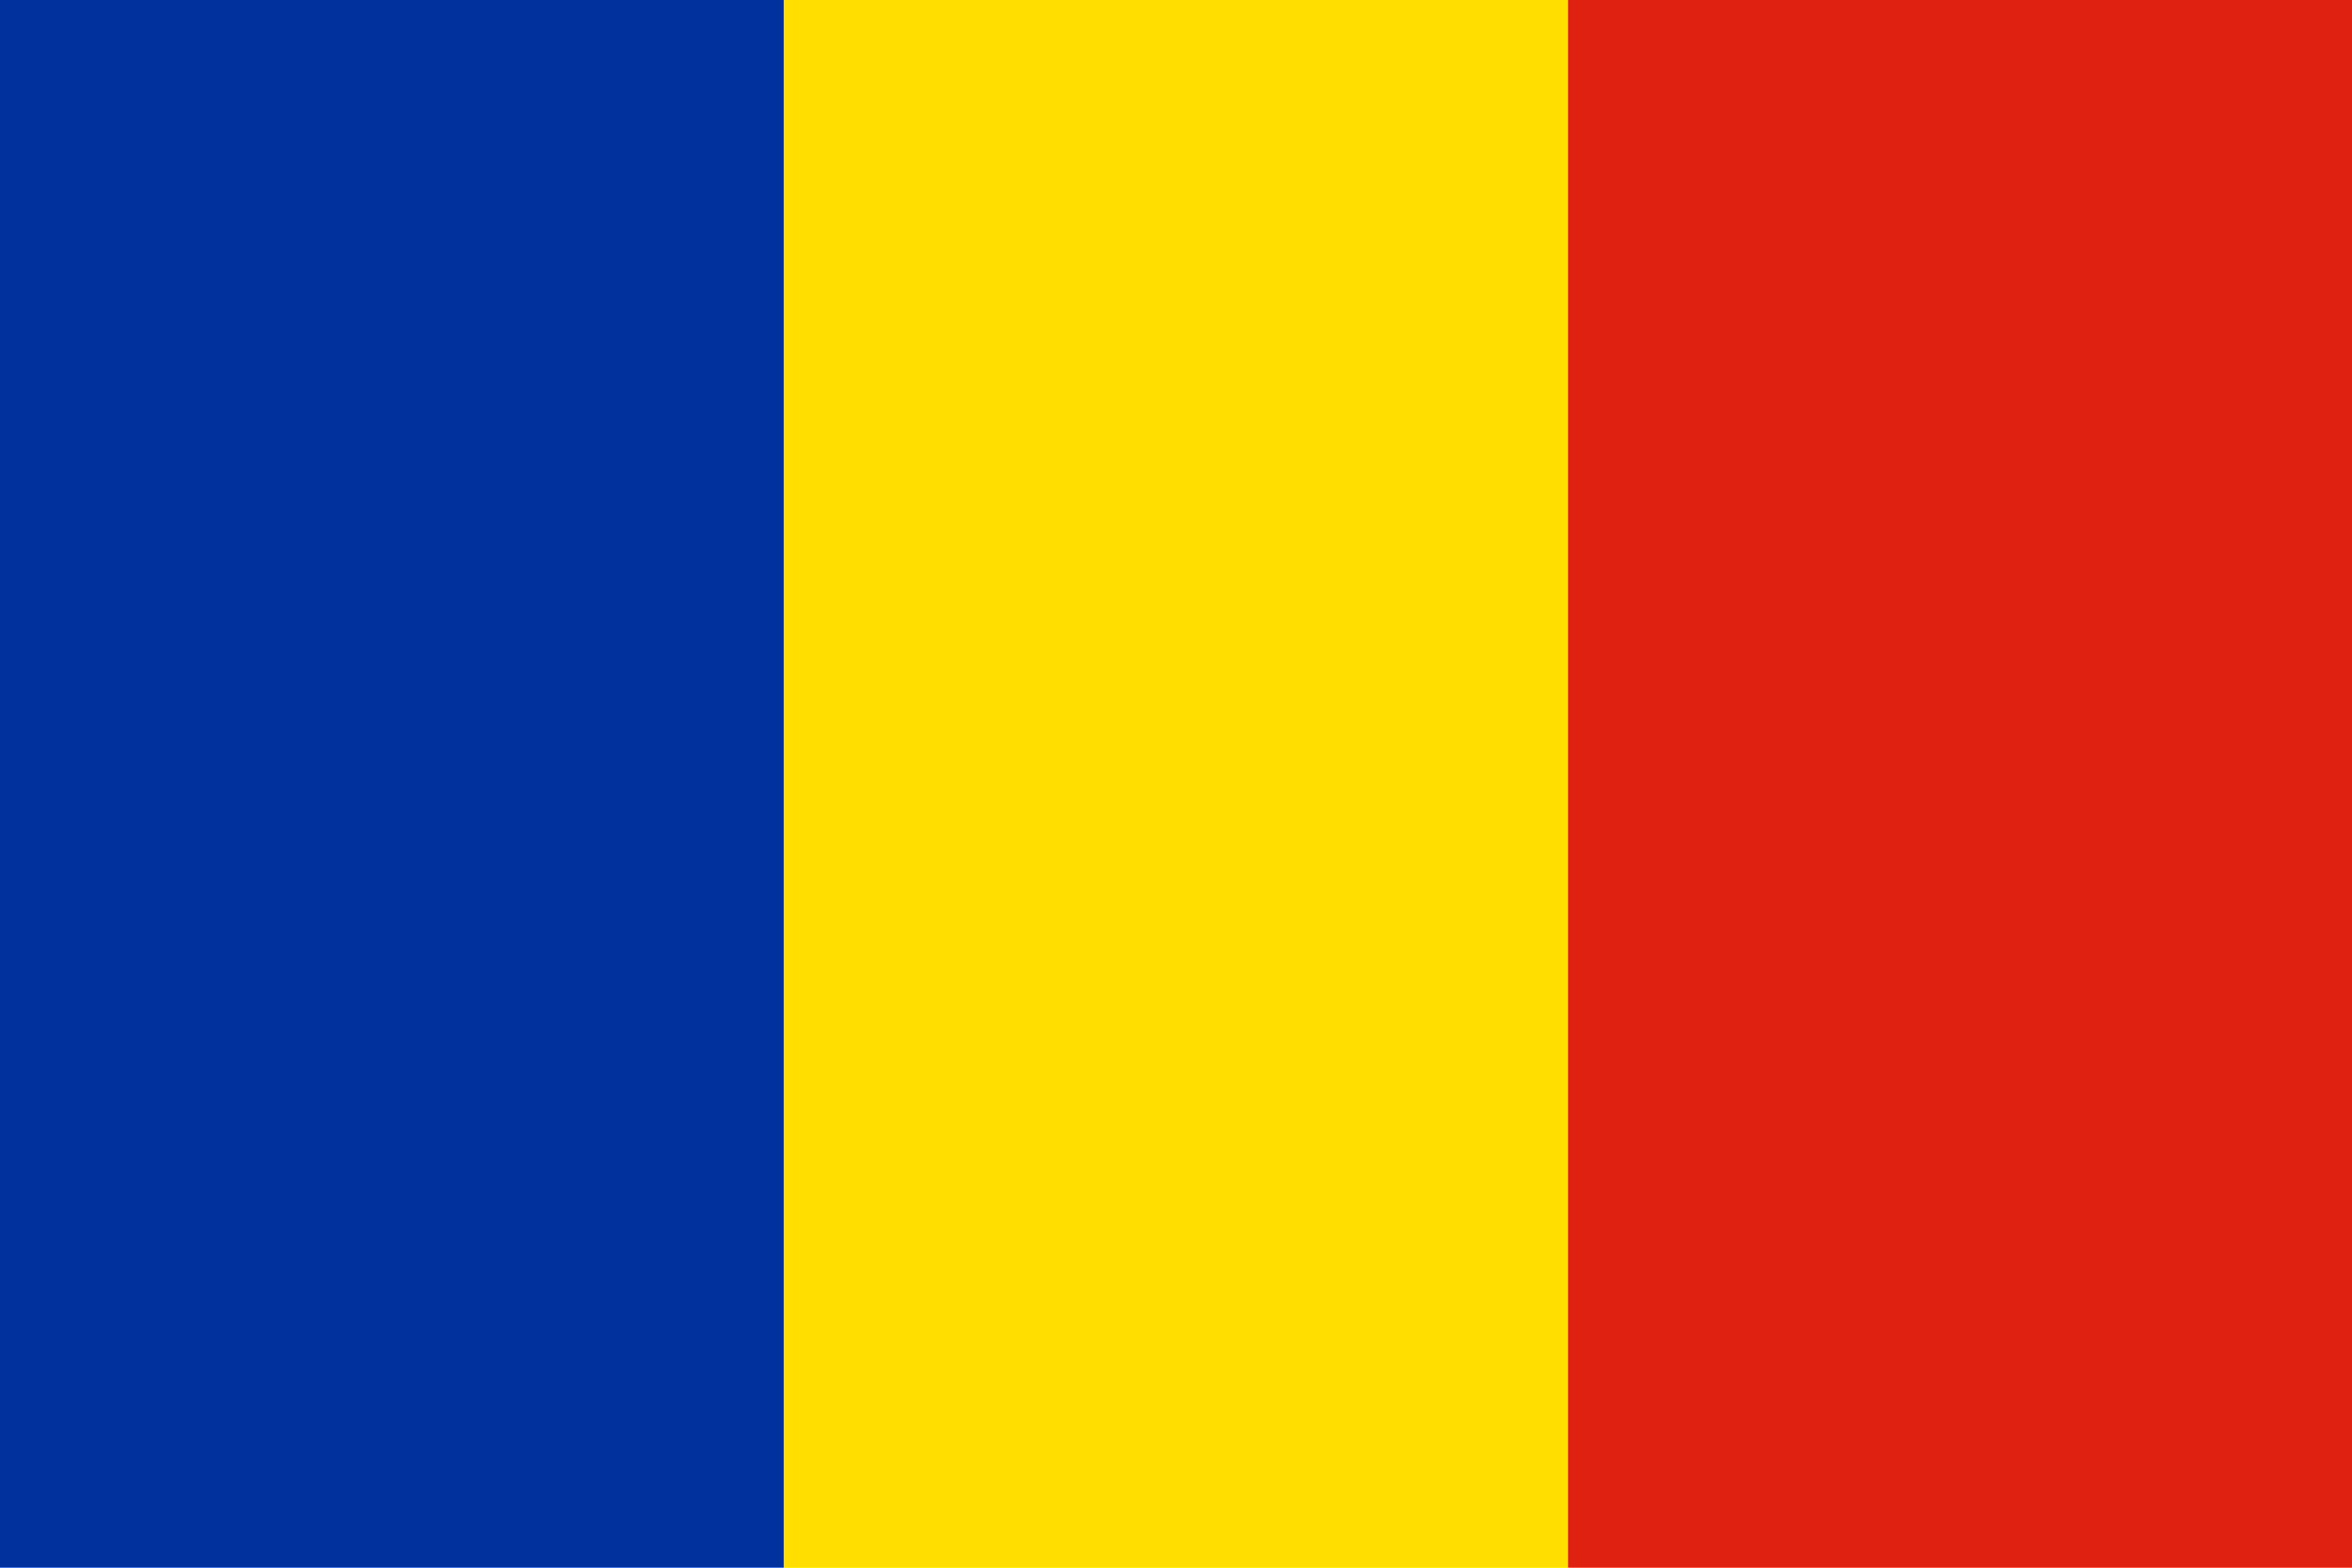
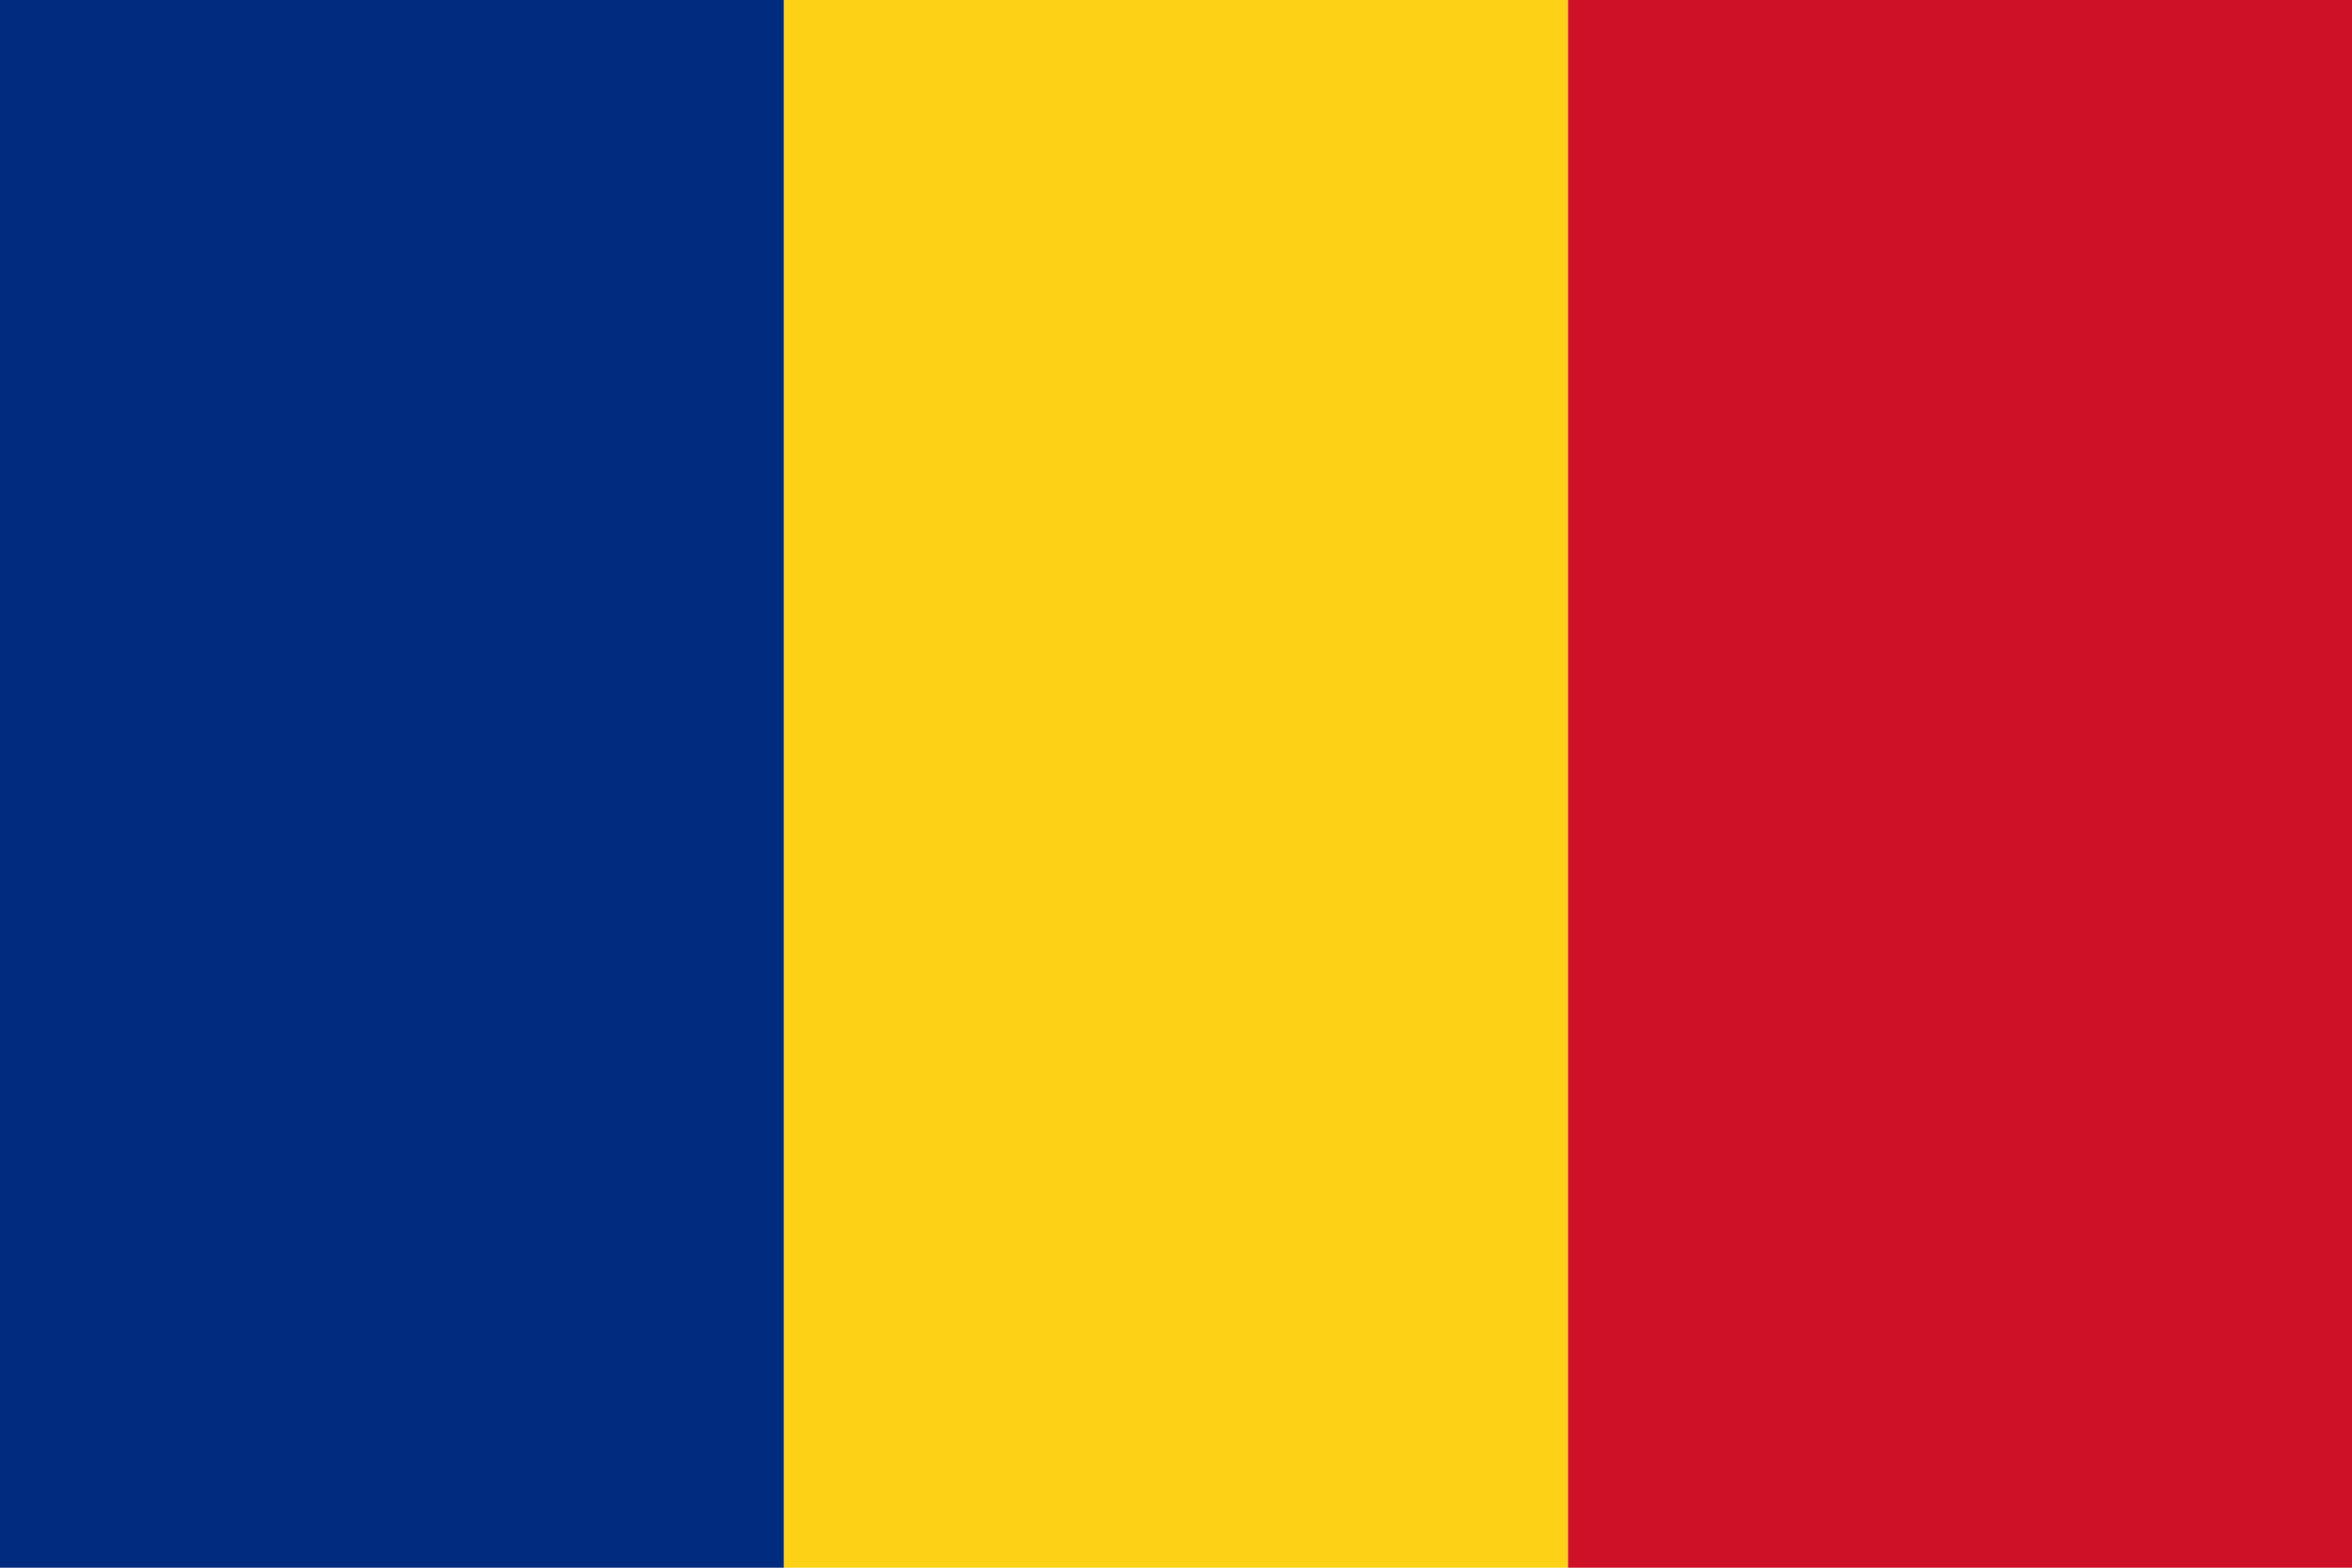
- <svg xmlns="http://www.w3.org/2000/svg" height="666" id="svg548" width="999">
-   <defs id="defs550" />
-   <g id="g555" transform="scale(8.325)">
-     <rect height="80" id="rect551" style="font-size:12;fill:#00319c;fill-rule:evenodd;stroke-width:1pt;fill-opacity:1;" width="40" x="0" y="0" />
-     <rect height="80" id="rect552" style="font-size:12;fill:#ffde00;fill-rule:evenodd;stroke-width:1pt;fill-opacity:1;" width="40" x="40" y="0" />
-     <rect height="80" id="rect553" style="font-size:12;fill:#de2110;fill-rule:evenodd;stroke-width:1pt;fill-opacity:1;" width="40" x="80" y="0" />
+ <svg xmlns="http://www.w3.org/2000/svg" version="1.0" width="450" height="300" id="svg2">
+   <defs id="defs4" />
+   <g id="g2760">
+     <rect width="150" height="300" x="0" y="0" style="fill:#002b7f;fill-opacity:1" id="rect1872" />
+     <rect width="150" height="300" x="150" y="0" style="fill:#fcd116;fill-opacity:1" id="rect2764" />
+     <rect width="150" height="300" x="300" y="0" style="fill:#ce1126;fill-opacity:1" id="rect4544" />
  </g>
</svg>
